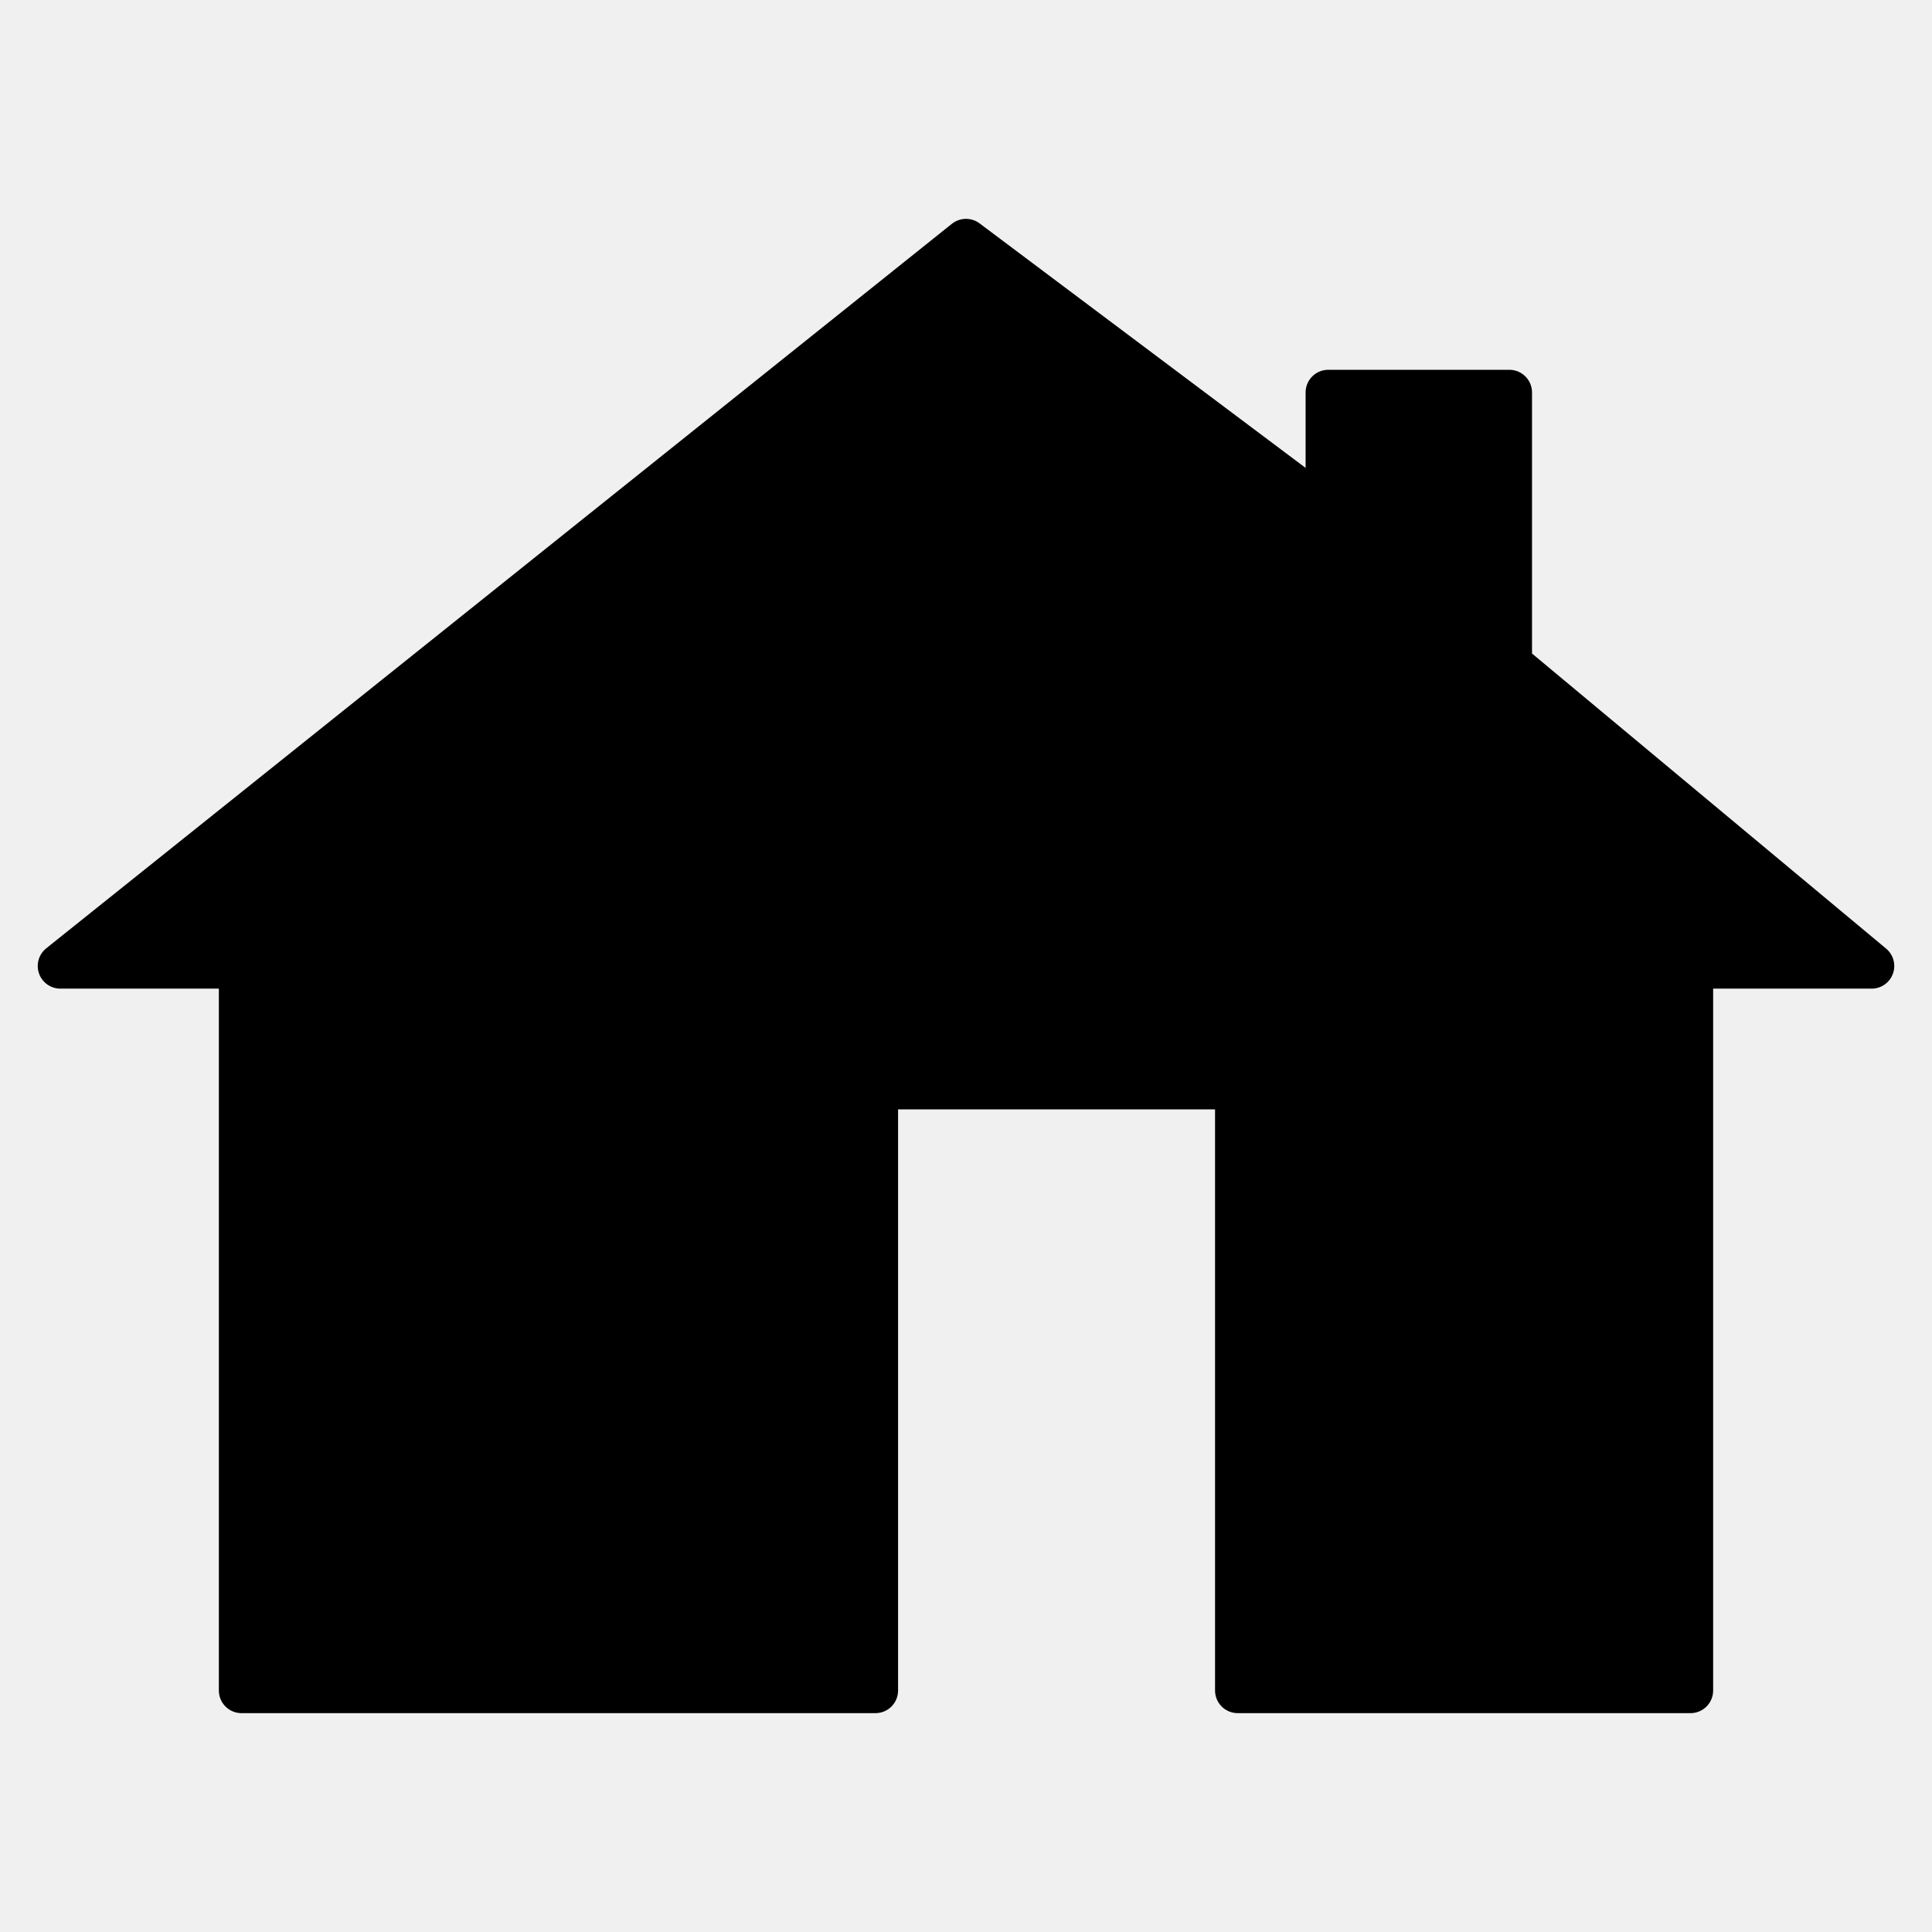
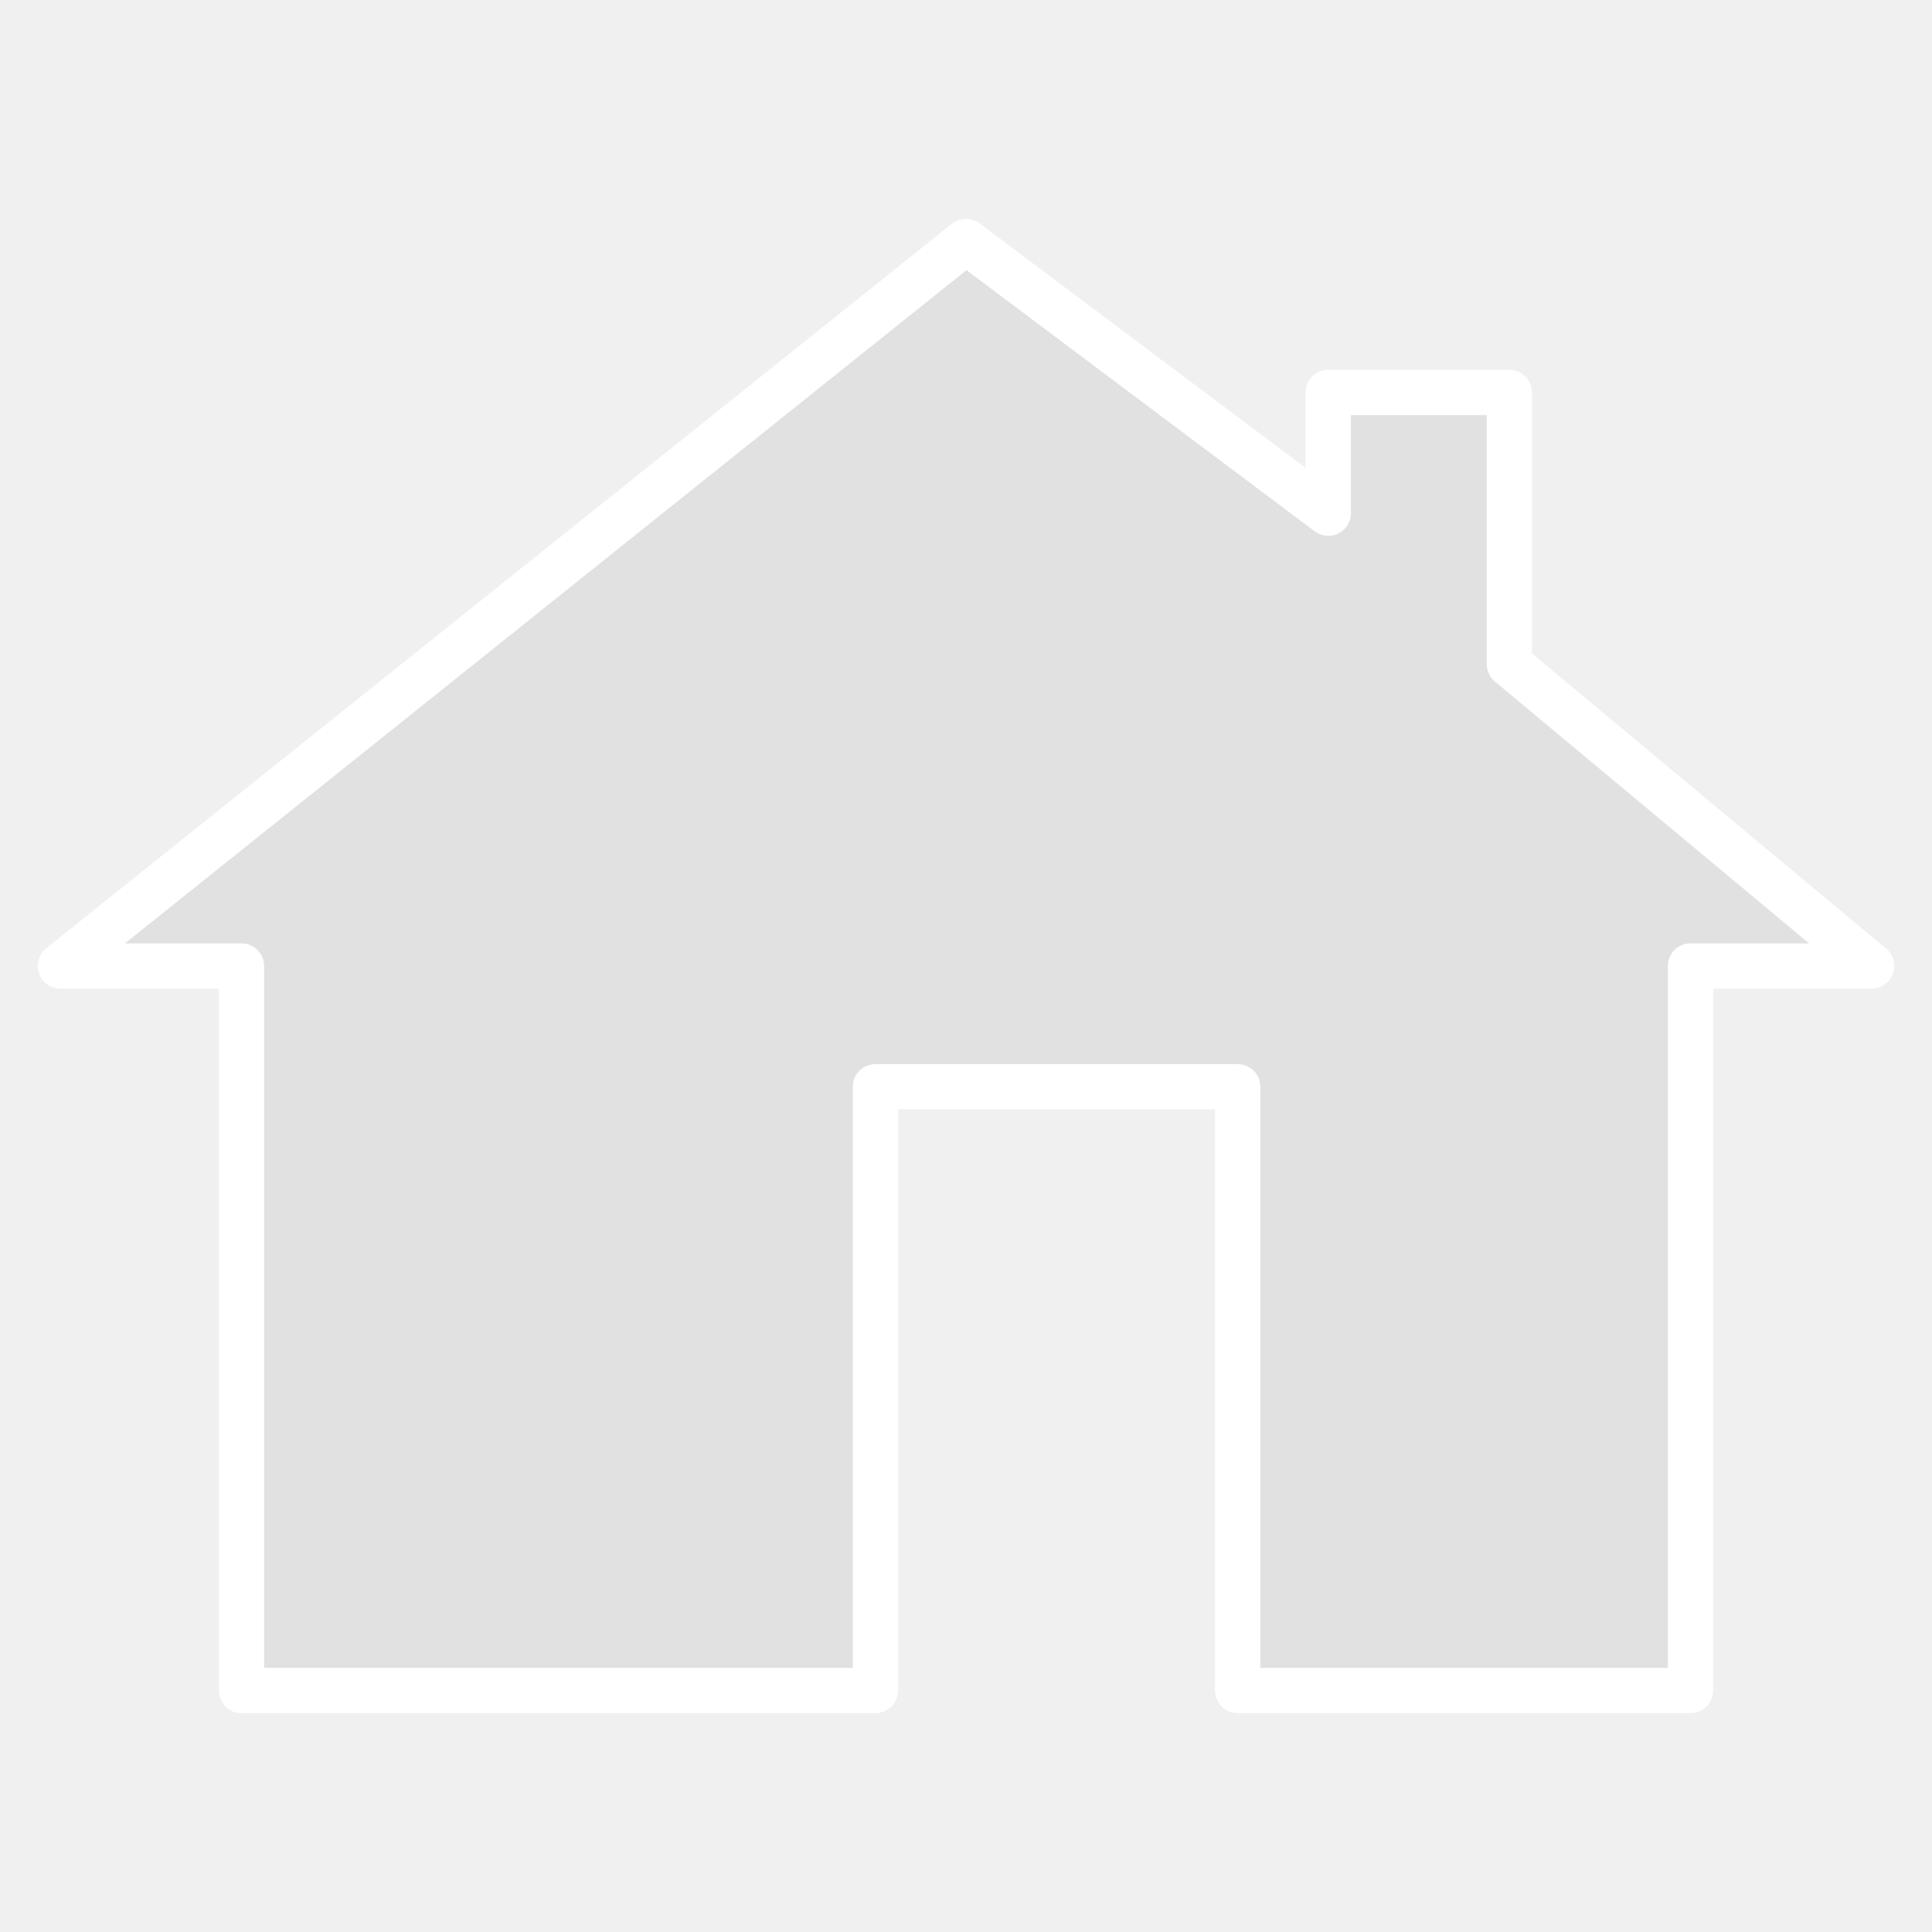
<svg xmlns="http://www.w3.org/2000/svg" width="512" height="512" version="1.1" id="svg2">
  <g transform="translate(0,448)">
-     <path style="fill:#000000;fill-opacity:1;stroke:#000000;stroke-width:12;stroke-linecap:butt;stroke-linejoin:round;stroke-miterlimit:4;stroke-opacity:1;stroke-dasharray:none" d="m 16,256 240,-192 96,72 0,-32 48,0 0,72 96,80 -48,0 0,192 -120,0 0,-160 -96,0 0,160 -168,0 0,-192 z" transform="translate(0,-448)" />
+     <path style="fill:#E1E1E1;fill-opacity:1;stroke:#fff;stroke-width:12;stroke-linecap:butt;stroke-linejoin:round;stroke-miterlimit:4;stroke-opacity:1;stroke-dasharray:none" d="m 16,256 240,-192 96,72 0,-32 48,0 0,72 96,80 -48,0 0,192 -120,0 0,-160 -96,0 0,160 -168,0 0,-192 z" transform="translate(0,-448)" />
  </g>
</svg>
